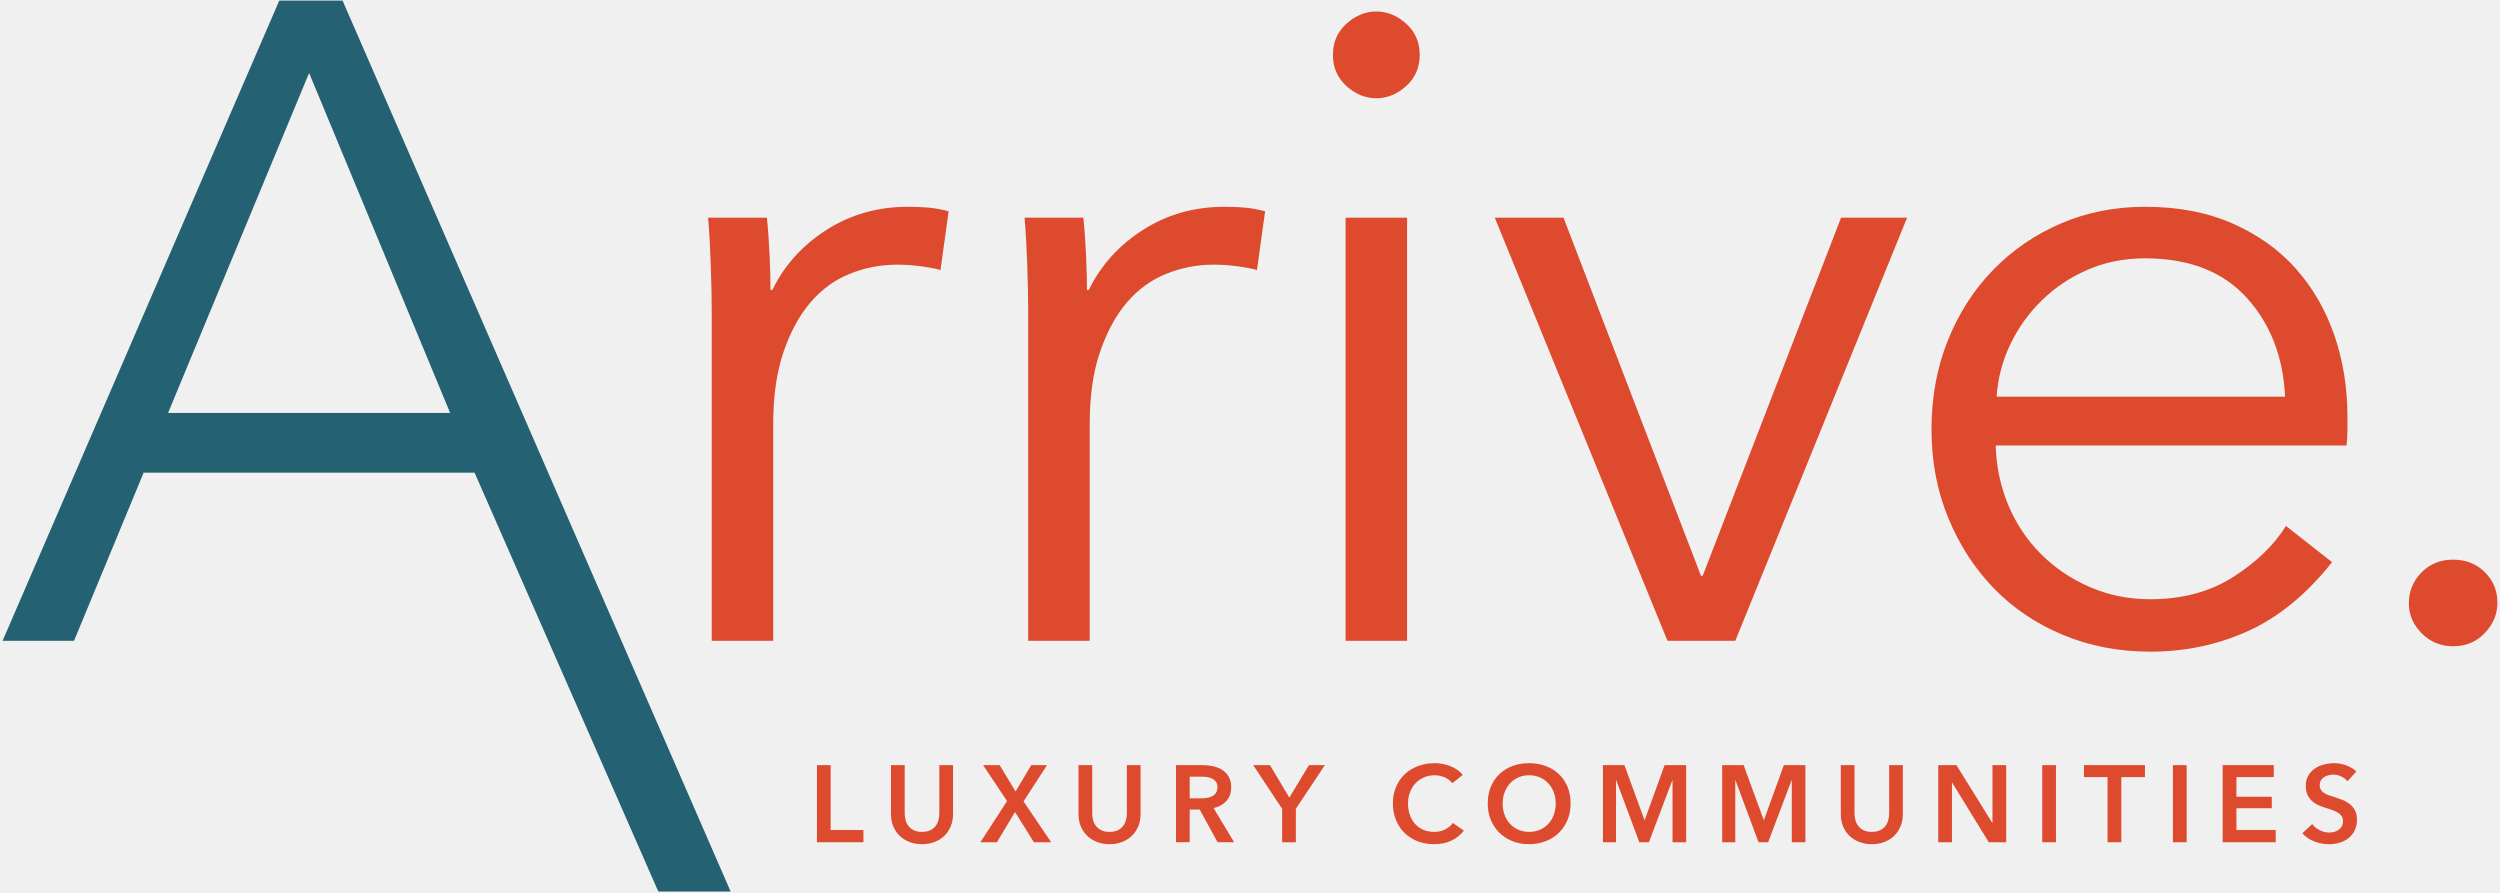
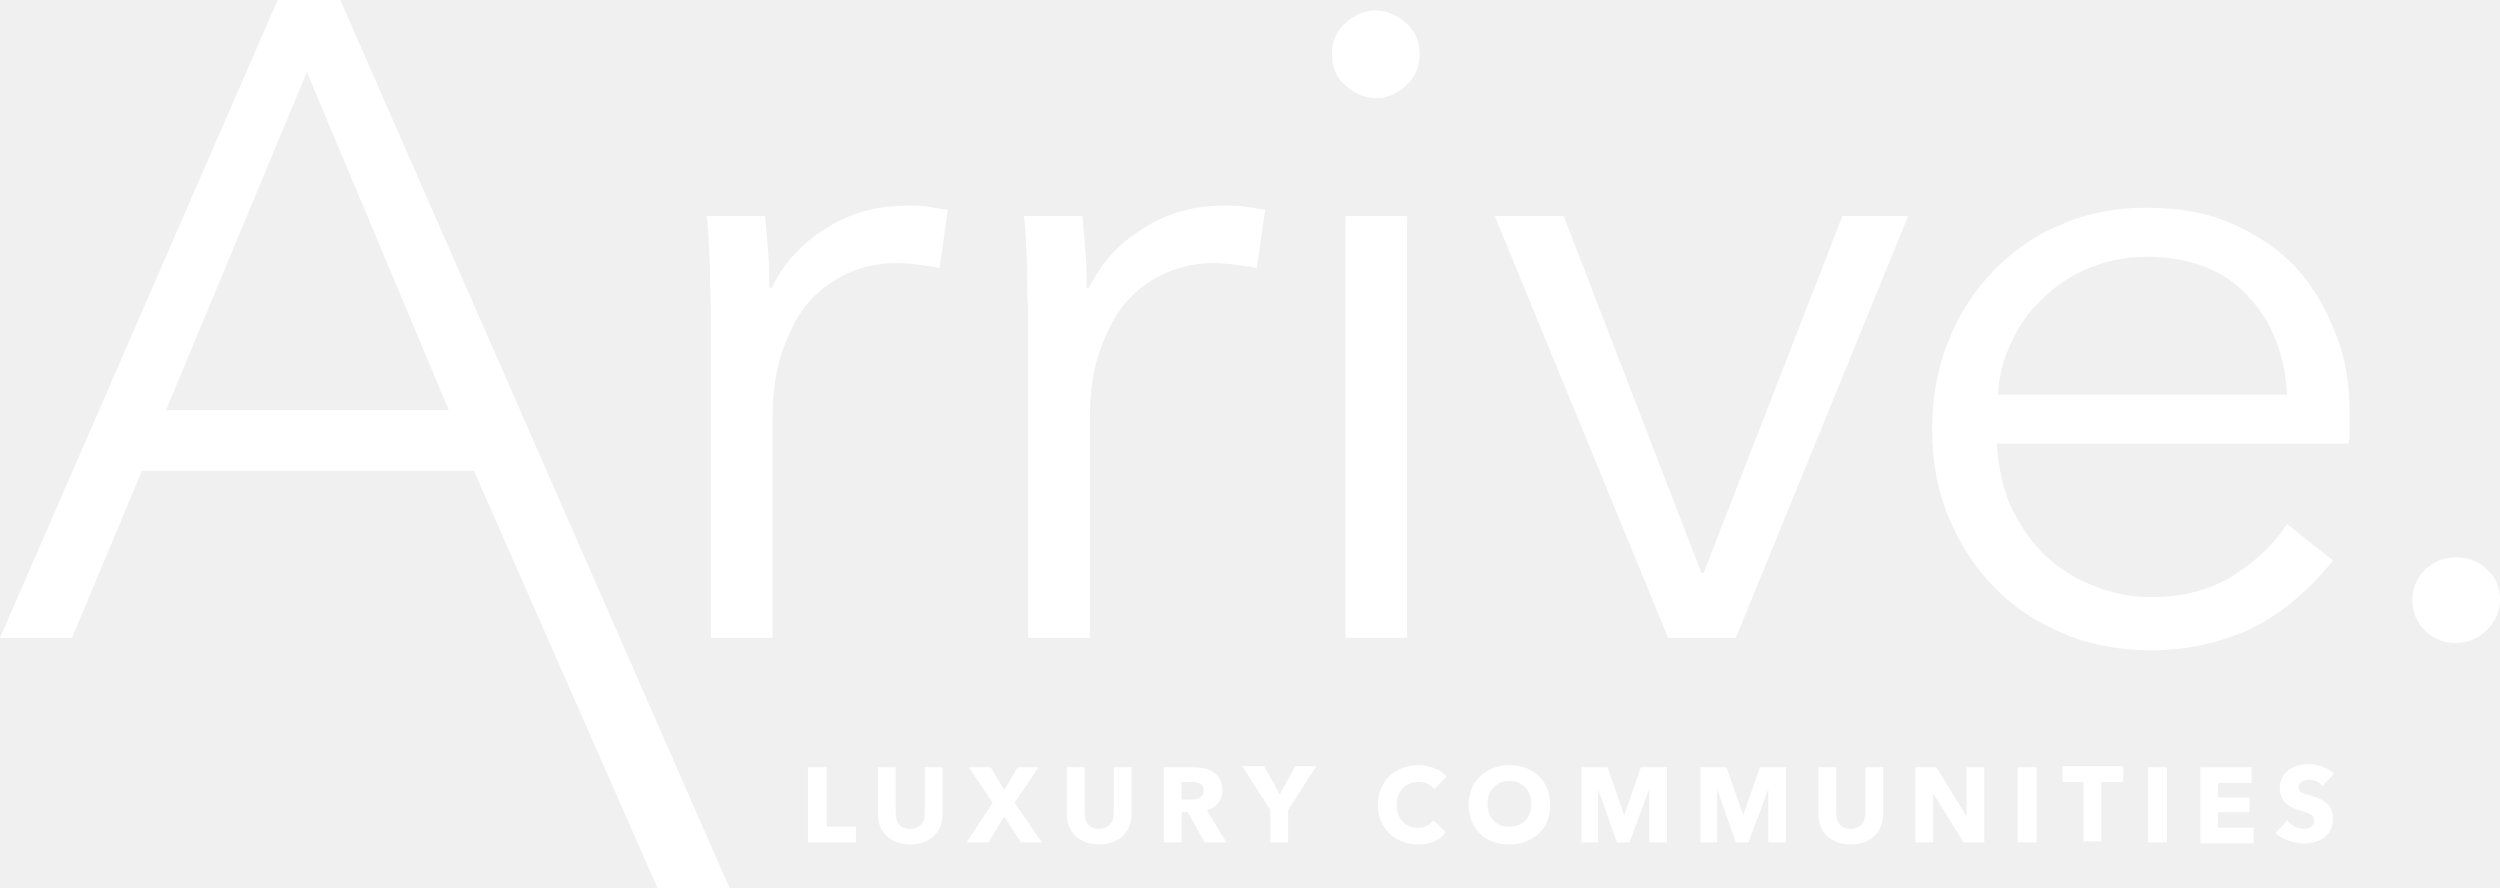
- <svg xmlns="http://www.w3.org/2000/svg" viewBox="0 0 241 86" version="1.1">
-   <g id="Page-1" stroke="none" stroke-width="1" fill="none" fill-rule="evenodd">
-     <g id="ARRIVE-LUXURY-COMMUNITIES-363x90" transform="translate(-2, -2)">
-       <g id="arrive-logo" transform="translate(2, 2)">
-         <path d="M68.524,25.688 C68.465,23.944 68.378,22.375 68.261,20.98 L73.928,20.98 C74.043,22.084 74.13,23.305 74.19,24.64 C74.247,25.979 74.277,27.081 74.277,27.953 L74.45,27.953 C75.613,25.572 77.356,23.64 79.681,22.157 C82.005,20.674 84.62,19.934 87.525,19.934 C88.281,19.934 88.964,19.963 89.575,20.02 C90.184,20.081 90.809,20.195 91.448,20.369 L90.664,26.035 C90.316,25.919 89.733,25.805 88.92,25.688 C88.106,25.572 87.294,25.512 86.479,25.512 C84.911,25.512 83.399,25.802 81.948,26.384 C80.494,26.962 79.231,27.875 78.155,29.122 C77.08,30.369 76.208,31.962 75.541,33.904 C74.871,35.846 74.538,38.181 74.538,40.906 L74.538,61.775 L68.61,61.775 L68.61,29.959 C68.61,28.855 68.581,27.43 68.524,25.688" id="Fill-2" fill="#DE4A2E" />
-         <path d="M99.032,25.688 C98.973,23.944 98.886,22.375 98.769,20.98 L104.436,20.98 C104.551,22.084 104.638,23.305 104.698,24.64 C104.755,25.979 104.785,27.081 104.785,27.953 L104.958,27.953 C106.121,25.572 107.864,23.64 110.19,22.157 C112.513,20.674 115.128,19.934 118.033,19.934 C118.789,19.934 119.472,19.963 120.083,20.02 C120.692,20.081 121.317,20.195 121.956,20.369 L121.172,26.035 C120.824,25.919 120.241,25.805 119.429,25.688 C118.615,25.572 117.802,25.512 116.987,25.512 C115.419,25.512 113.907,25.802 112.456,26.384 C111.002,26.962 109.739,27.875 108.663,29.122 C107.588,30.369 106.717,31.962 106.049,33.904 C105.379,35.846 105.046,38.181 105.046,40.906 L105.046,61.775 L99.118,61.775 L99.118,29.959 C99.118,28.855 99.089,27.43 99.032,25.688" id="Fill-4" fill="#DE4A2E" />
-         <path d="M129.713,61.774 L135.641,61.774 L135.641,20.98 L129.713,20.98 L129.713,61.774 Z M136.86,5.29 C136.86,6.51 136.425,7.513 135.553,8.297 C134.682,9.082 133.723,9.474 132.677,9.474 C131.631,9.474 130.672,9.082 129.8,8.297 C128.929,7.513 128.493,6.51 128.493,5.29 C128.493,4.069 128.929,3.067 129.8,2.282 C130.672,1.498 131.631,1.106 132.677,1.106 C133.723,1.106 134.682,1.498 135.553,2.282 C136.425,3.067 136.86,4.069 136.86,5.29 L136.86,5.29 Z" id="Fill-6" fill="#DE4A2E" />
-         <polygon id="Fill-8" fill="#DE4A2E" points="167.282 61.774 160.745 61.774 144.095 20.98 150.72 20.98 163.969 55.498 164.143 55.498 177.48 20.98 183.844 20.98" />
-         <path d="M220.279,38.239 C220.104,34.405 218.869,31.222 216.574,28.695 C214.277,26.166 211.009,24.903 206.767,24.903 C204.792,24.903 202.962,25.266 201.275,25.992 C199.59,26.72 198.109,27.707 196.83,28.956 C195.551,30.206 194.535,31.63 193.779,33.227 C193.024,34.826 192.588,36.496 192.472,38.239 L220.279,38.239 Z M226.292,40.157 L226.292,41.465 C226.292,41.931 226.263,42.424 226.207,42.946 L192.384,42.946 C192.442,44.981 192.849,46.899 193.604,48.7 C194.36,50.501 195.407,52.07 196.743,53.406 C198.08,54.744 199.648,55.804 201.451,56.588 C203.251,57.373 205.199,57.765 207.291,57.765 C210.37,57.765 213.028,57.054 215.266,55.63 C217.503,54.206 219.202,52.566 220.366,50.704 L224.811,54.192 C222.37,57.272 219.681,59.48 216.749,60.816 C213.812,62.152 210.659,62.821 207.291,62.821 C204.269,62.821 201.464,62.282 198.88,61.208 C196.294,60.133 194.071,58.637 192.211,56.719 C190.35,54.801 188.883,52.534 187.807,49.92 C186.733,47.305 186.196,44.458 186.196,41.377 C186.196,38.298 186.719,35.45 187.765,32.835 C188.81,30.22 190.262,27.953 192.124,26.036 C193.983,24.119 196.162,22.623 198.661,21.547 C201.159,20.472 203.861,19.934 206.767,19.934 C209.963,19.934 212.783,20.472 215.222,21.547 C217.664,22.623 219.696,24.075 221.324,25.906 C222.951,27.736 224.186,29.872 225.029,32.312 C225.87,34.752 226.292,37.367 226.292,40.157 L226.292,40.157 Z" id="Fill-9" fill="#DE4A2E" />
-         <path d="M240.752,58.092 C240.752,59.197 240.348,60.174 239.54,61.023 C238.733,61.873 237.714,62.298 236.482,62.298 C235.292,62.298 234.283,61.883 233.455,61.055 C232.627,60.227 232.213,59.261 232.213,58.155 C232.213,57.009 232.616,56.021 233.424,55.193 C234.231,54.364 235.25,53.95 236.482,53.95 C237.714,53.95 238.733,54.354 239.54,55.16 C240.348,55.968 240.752,56.945 240.752,58.092" id="Fill-10" fill="#DE4A2E" />
-         <polygon id="Fill-11" fill="#DE4A2E" points="78.753 73.759 80.076 73.759 80.076 80.016 83.235 80.016 83.235 81.192 78.753 81.192" />
-         <path d="M91.874,78.462 C91.874,78.91 91.799,79.315 91.644,79.675 C91.49,80.035 91.281,80.341 91.014,80.593 C90.749,80.845 90.433,81.039 90.069,81.176 C89.707,81.313 89.311,81.38 88.883,81.38 C88.457,81.38 88.061,81.313 87.698,81.176 C87.334,81.039 87.016,80.845 86.746,80.593 C86.478,80.341 86.267,80.035 86.118,79.675 C85.966,79.315 85.892,78.91 85.892,78.462 L85.892,73.759 L87.213,73.759 L87.213,78.409 C87.213,78.627 87.243,78.842 87.299,79.055 C87.353,79.269 87.447,79.459 87.576,79.627 C87.707,79.795 87.876,79.932 88.091,80.037 C88.303,80.142 88.569,80.193 88.883,80.193 C89.198,80.193 89.463,80.142 89.677,80.037 C89.889,79.932 90.061,79.795 90.191,79.627 C90.32,79.459 90.412,79.269 90.469,79.055 C90.525,78.842 90.552,78.627 90.552,78.409 L90.552,73.759 L91.874,73.759 L91.874,78.462 Z" id="Fill-12" fill="#DE4A2E" />
-         <polygon id="Fill-13" fill="#DE4A2E" points="97.083 77.224 94.772 73.759 96.368 73.759 97.901 76.3 99.413 73.759 100.935 73.759 98.667 77.255 101.333 81.192 99.665 81.192 97.849 78.274 96.105 81.192 94.51 81.192" />
-         <path d="M109.951,78.462 C109.951,78.91 109.874,79.315 109.72,79.675 C109.567,80.035 109.357,80.341 109.091,80.593 C108.825,80.845 108.51,81.039 108.145,81.176 C107.782,81.313 107.387,81.38 106.96,81.38 C106.533,81.38 106.137,81.313 105.774,81.176 C105.409,81.039 105.094,80.845 104.823,80.593 C104.554,80.341 104.344,80.035 104.194,79.675 C104.043,79.315 103.969,78.91 103.969,78.462 L103.969,73.759 L105.29,73.759 L105.29,78.409 C105.29,78.627 105.319,78.842 105.374,79.055 C105.43,79.269 105.523,79.459 105.652,79.627 C105.783,79.795 105.953,79.932 106.167,80.037 C106.38,80.142 106.645,80.193 106.96,80.193 C107.274,80.193 107.539,80.142 107.752,80.037 C107.966,79.932 108.137,79.795 108.267,79.627 C108.396,79.459 108.489,79.269 108.545,79.055 C108.601,78.842 108.629,78.627 108.629,78.409 L108.629,73.759 L109.951,73.759 L109.951,78.462 Z" id="Fill-14" fill="#DE4A2E" />
-         <path d="M115.768,76.961 C115.957,76.961 116.146,76.947 116.335,76.919 C116.525,76.891 116.694,76.839 116.844,76.762 C116.995,76.685 117.119,76.574 117.217,76.431 C117.315,76.287 117.364,76.104 117.364,75.88 C117.364,75.677 117.318,75.511 117.227,75.381 C117.136,75.252 117.021,75.149 116.881,75.071 C116.741,74.995 116.581,74.942 116.403,74.914 C116.225,74.886 116.052,74.872 115.883,74.872 L114.687,74.872 L114.687,76.961 L115.768,76.961 Z M113.364,73.759 L115.946,73.759 C116.297,73.759 116.636,73.796 116.964,73.869 C117.293,73.943 117.586,74.064 117.841,74.232 C118.097,74.399 118.302,74.62 118.456,74.893 C118.609,75.166 118.687,75.498 118.687,75.891 C118.687,76.43 118.535,76.868 118.229,77.207 C117.925,77.547 117.511,77.776 116.986,77.896 L118.97,81.191 L117.374,81.191 L115.652,78.042 L114.687,78.042 L114.687,81.191 L113.364,81.191 L113.364,73.759 Z" id="Fill-15" fill="#DE4A2E" />
-         <polygon id="Fill-16" fill="#DE4A2E" points="123.599 77.969 120.807 73.76 122.423 73.76 124.292 76.887 126.181 73.76 127.714 73.76 124.921 77.969 124.921 81.192 123.599 81.192" />
-         <path d="M139.996,75.502 C139.8,75.236 139.545,75.042 139.229,74.919 C138.914,74.797 138.605,74.735 138.306,74.735 C137.921,74.735 137.57,74.806 137.256,74.945 C136.941,75.085 136.67,75.278 136.442,75.523 C136.215,75.768 136.04,76.055 135.917,76.384 C135.794,76.713 135.733,77.069 135.733,77.454 C135.733,77.86 135.793,78.231 135.913,78.567 C136.031,78.903 136.2,79.191 136.422,79.434 C136.642,79.675 136.905,79.861 137.214,79.995 C137.521,80.128 137.868,80.193 138.254,80.193 C138.651,80.193 139.006,80.116 139.313,79.958 C139.621,79.801 139.87,79.593 140.059,79.333 L141.118,80.078 C140.79,80.491 140.388,80.812 139.911,81.039 C139.435,81.267 138.88,81.38 138.242,81.38 C137.661,81.38 137.128,81.284 136.642,81.092 C136.155,80.899 135.737,80.63 135.387,80.283 C135.037,79.937 134.765,79.524 134.568,79.045 C134.373,78.565 134.274,78.035 134.274,77.454 C134.274,76.859 134.377,76.322 134.584,75.843 C134.791,75.363 135.074,74.956 135.434,74.62 C135.794,74.284 136.22,74.025 136.71,73.843 C137.199,73.661 137.731,73.57 138.306,73.57 C138.543,73.57 138.792,73.593 139.052,73.639 C139.309,73.685 139.558,73.754 139.796,73.848 C140.034,73.943 140.258,74.061 140.469,74.2 C140.678,74.341 140.856,74.509 141.004,74.704 L139.996,75.502 Z" id="Fill-17" fill="#DE4A2E" />
-         <path d="M144.856,77.454 C144.856,77.853 144.917,78.219 145.041,78.551 C145.162,78.884 145.337,79.173 145.565,79.418 C145.792,79.662 146.061,79.853 146.373,79.989 C146.685,80.126 147.03,80.193 147.406,80.193 C147.786,80.193 148.131,80.126 148.446,79.989 C148.762,79.853 149.032,79.662 149.26,79.418 C149.488,79.173 149.662,78.884 149.786,78.551 C149.907,78.219 149.969,77.853 149.969,77.454 C149.969,77.069 149.907,76.713 149.786,76.383 C149.662,76.055 149.489,75.767 149.264,75.522 C149.042,75.278 148.772,75.085 148.457,74.945 C148.143,74.805 147.792,74.735 147.406,74.735 C147.022,74.735 146.673,74.805 146.363,74.945 C146.05,75.085 145.784,75.278 145.56,75.522 C145.334,75.767 145.162,76.055 145.041,76.383 C144.917,76.713 144.856,77.069 144.856,77.454 M143.418,77.454 C143.418,76.859 143.518,76.322 143.716,75.843 C143.917,75.364 144.192,74.956 144.546,74.62 C144.899,74.283 145.32,74.025 145.805,73.843 C146.292,73.661 146.822,73.57 147.397,73.57 C147.976,73.57 148.512,73.661 149.001,73.843 C149.493,74.025 149.917,74.283 150.274,74.62 C150.63,74.956 150.907,75.364 151.107,75.843 C151.306,76.322 151.407,76.859 151.407,77.454 C151.407,78.035 151.306,78.565 151.107,79.045 C150.907,79.524 150.63,79.936 150.274,80.283 C149.917,80.63 149.493,80.899 149.001,81.092 C148.512,81.284 147.976,81.38 147.397,81.38 C146.822,81.38 146.292,81.284 145.805,81.092 C145.32,80.899 144.899,80.63 144.546,80.283 C144.192,79.936 143.917,79.524 143.716,79.045 C143.518,78.565 143.418,78.035 143.418,77.454" id="Fill-18" fill="#DE4A2E" />
-         <polygon id="Fill-19" fill="#DE4A2E" points="154.524 73.759 156.592 73.759 158.524 79.039 158.555 79.039 160.466 73.759 162.545 73.759 162.545 81.192 161.232 81.192 161.232 75.219 161.211 75.219 158.954 81.192 158.03 81.192 155.805 75.219 155.784 75.219 155.784 81.192 154.524 81.192" />
-         <polygon id="Fill-20" fill="#DE4A2E" points="166.019 73.759 168.088 73.759 170.019 79.039 170.05 79.039 171.962 73.759 174.041 73.759 174.041 81.192 172.728 81.192 172.728 75.219 172.707 75.219 170.45 81.192 169.525 81.192 167.3 75.219 167.28 75.219 167.28 81.192 166.019 81.192" />
-         <path d="M183.435,78.462 C183.435,78.91 183.359,79.315 183.205,79.675 C183.051,80.035 182.841,80.341 182.576,80.593 C182.309,80.845 181.995,81.039 181.63,81.176 C181.267,81.313 180.872,81.38 180.445,81.38 C180.017,81.38 179.622,81.313 179.258,81.176 C178.894,81.039 178.578,80.845 178.307,80.593 C178.039,80.341 177.828,80.035 177.678,79.675 C177.527,79.315 177.453,78.91 177.453,78.462 L177.453,73.759 L178.775,73.759 L178.775,78.409 C178.775,78.627 178.803,78.842 178.859,79.055 C178.914,79.269 179.007,79.459 179.137,79.627 C179.267,79.795 179.438,79.932 179.652,80.037 C179.865,80.142 180.129,80.193 180.445,80.193 C180.759,80.193 181.023,80.142 181.237,80.037 C181.451,79.932 181.622,79.795 181.751,79.627 C181.88,79.459 181.974,79.269 182.029,79.055 C182.085,78.842 182.114,78.627 182.114,78.409 L182.114,73.759 L183.435,73.759 L183.435,78.462 Z" id="Fill-21" fill="#DE4A2E" />
-         <polygon id="Fill-22" fill="#DE4A2E" points="186.847 73.759 188.6 73.759 192.053 79.323 192.075 79.323 192.075 73.759 193.397 73.759 193.397 81.192 191.717 81.192 188.191 75.449 188.169 75.449 188.169 81.192 186.847 81.192" />
-         <polygon id="Fill-23" fill="#DE4A2E" points="196.871 81.192 198.194 81.192 198.194 73.759 196.871 73.759" />
-         <polygon id="Fill-24" fill="#DE4A2E" points="203.171 74.914 200.892 74.914 200.892 73.759 206.772 73.759 206.772 74.914 204.494 74.914 204.494 81.191 203.171 81.191" />
-         <polygon id="Fill-25" fill="#DE4A2E" points="209.469 81.192 210.792 81.192 210.792 73.759 209.469 73.759" />
-         <polygon id="Fill-26" fill="#DE4A2E" points="214.267 73.759 219.19 73.759 219.19 74.914 215.59 74.914 215.59 76.804 219.001 76.804 219.001 77.916 215.59 77.916 215.59 80.016 219.379 80.016 219.379 81.192 214.267 81.192" />
-         <path d="M226.297,75.312 C226.156,75.13 225.96,74.978 225.703,74.856 C225.448,74.734 225.192,74.671 224.932,74.671 C224.777,74.671 224.625,74.692 224.471,74.731 C224.316,74.769 224.176,74.829 224.05,74.909 C223.924,74.99 223.821,75.094 223.74,75.224 C223.66,75.353 223.62,75.508 223.62,75.691 C223.62,75.859 223.655,76.001 223.725,76.121 C223.795,76.24 223.892,76.341 224.014,76.425 C224.136,76.51 224.284,76.584 224.459,76.647 C224.634,76.709 224.827,76.772 225.037,76.835 C225.275,76.912 225.523,76.999 225.776,77.097 C226.033,77.195 226.267,77.326 226.481,77.486 C226.693,77.647 226.869,77.85 227.006,78.094 C227.142,78.34 227.211,78.644 227.211,79.007 C227.211,79.407 227.138,79.754 226.989,80.052 C226.843,80.35 226.647,80.597 226.401,80.793 C226.156,80.989 225.87,81.135 225.54,81.234 C225.212,81.332 224.865,81.38 224.502,81.38 C224.02,81.38 223.546,81.291 223.085,81.112 C222.623,80.933 222.244,80.669 221.95,80.32 L222.896,79.439 C223.077,79.691 223.321,79.889 223.625,80.037 C223.93,80.183 224.229,80.257 224.523,80.257 C224.677,80.257 224.834,80.237 224.995,80.2 C225.156,80.162 225.301,80.096 225.431,80.004 C225.561,79.915 225.665,79.799 225.746,79.665 C225.826,79.528 225.866,79.358 225.866,79.156 C225.866,78.959 225.82,78.796 225.73,78.666 C225.639,78.537 225.517,78.425 225.362,78.332 C225.209,78.237 225.026,78.154 224.818,78.084 C224.608,78.014 224.386,77.941 224.155,77.864 C223.931,77.793 223.707,77.71 223.483,77.612 C223.26,77.513 223.059,77.383 222.88,77.222 C222.701,77.062 222.556,76.865 222.444,76.629 C222.332,76.395 222.276,76.103 222.276,75.754 C222.276,75.376 222.355,75.05 222.513,74.778 C222.67,74.504 222.876,74.279 223.132,74.1 C223.387,73.921 223.678,73.79 224.003,73.701 C224.329,73.615 224.659,73.57 224.995,73.57 C225.373,73.57 225.756,73.636 226.145,73.769 C226.533,73.903 226.87,74.103 227.158,74.368 L226.297,75.312 Z" id="Fill-27" fill="#DE4A2E" />
-         <path d="M26.921,0.06 L0.248,61.775 L7.135,61.775 L13.847,45.562 L45.749,45.562 L63.459,85.941 L70.432,85.941 L33.024,0.06 L26.921,0.06 Z M29.798,7.033 L43.396,39.809 L16.199,39.809 L29.798,7.033 Z" id="Fill-1" fill="#246172" />
-       </g>
-     </g>
+ <svg xmlns="http://www.w3.org/2000/svg" version="1.1" id="Logo" x="0px" y="0px" viewBox="0 0 239.5 85" style="enable-background:new 0 0 239.5 85;" xml:space="preserve">
+   <style type="text/css">
+ 	.st0{fill:#002F62;}
+ 	.st1{fill:#FFFFFF;}
+ 	.st2{fill:#C2C0BF;}
+ 	.st3{fill:#C6401B;}
+ </style>
+   <g>
+     <path class="st1" d="M26.6,0L0,61.1h6.9l6.7-16h31.8l17.6,40h6.9L32.6,0H26.6z M29.4,6.9L43,39.3H15.9L29.4,6.9z" />
+     <path class="st1" d="M68,25.4c-0.1-1.7-0.1-3.3-0.3-4.7h5.6c0.1,1.1,0.2,2.3,0.3,3.6c0.1,1.3,0.1,2.4,0.1,3.3h0.2   c1.2-2.4,2.9-4.3,5.2-5.7c2.3-1.5,4.9-2.2,7.8-2.2c0.8,0,1.4,0,2,0.1c0.6,0.1,1.2,0.2,1.9,0.3L90,25.7c-0.3-0.1-0.9-0.2-1.7-0.3   c-0.8-0.1-1.6-0.2-2.4-0.2c-1.6,0-3.1,0.3-4.5,0.9c-1.4,0.6-2.7,1.5-3.8,2.7c-1.1,1.2-1.9,2.8-2.6,4.7c-0.7,1.9-1,4.2-1,6.9v20.7   h-5.9V29.6C68.1,28.5,68,27.1,68,25.4" />
+     <path class="st1" d="M98.4,25.4c-0.1-1.7-0.1-3.3-0.3-4.7h5.6c0.1,1.1,0.2,2.3,0.3,3.6c0.1,1.3,0.1,2.4,0.1,3.3h0.2   c1.2-2.4,2.9-4.3,5.2-5.7c2.3-1.5,4.9-2.2,7.8-2.2c0.8,0,1.4,0,2,0.1c0.6,0.1,1.2,0.2,1.9,0.3l-0.8,5.6c-0.3-0.1-0.9-0.2-1.7-0.3   c-0.8-0.1-1.6-0.2-2.4-0.2c-1.6,0-3.1,0.3-4.5,0.9c-1.4,0.6-2.7,1.5-3.8,2.7c-1.1,1.2-1.9,2.8-2.6,4.7c-0.7,1.9-1,4.2-1,6.9v20.7   h-5.9V29.6C98.4,28.5,98.4,27.1,98.4,25.4" />
+     <path class="st1" d="M134.8,61.1h-5.9V20.7h5.9V61.1z M136,5.2c0,1.2-0.4,2.2-1.3,3c-0.9,0.8-1.8,1.2-2.9,1.2c-1,0-2-0.4-2.9-1.2   c-0.9-0.8-1.3-1.8-1.3-3c0-1.2,0.4-2.2,1.3-3c0.9-0.8,1.8-1.2,2.9-1.2c1,0,2,0.4,2.9,1.2C135.6,3,136,4,136,5.2" />
+     <polygon class="st1" points="166.3,61.1 159.8,61.1 143.2,20.7 149.8,20.7 163,54.9 163.2,54.9 176.5,20.7 182.8,20.7  " />
+     <path class="st1" d="M219.1,37.8c-0.2-3.8-1.4-6.9-3.7-9.4c-2.3-2.5-5.5-3.8-9.8-3.8c-2,0-3.8,0.4-5.5,1.1   c-1.7,0.7-3.2,1.7-4.4,2.9c-1.3,1.2-2.3,2.6-3,4.2c-0.8,1.6-1.2,3.2-1.3,5H219.1z M225.1,39.7V41c0,0.5,0,1-0.1,1.5h-33.7   c0.1,2,0.5,3.9,1.2,5.7c0.8,1.8,1.8,3.3,3.1,4.7c1.3,1.3,2.9,2.4,4.7,3.1c1.8,0.8,3.7,1.2,5.8,1.2c3.1,0,5.7-0.7,7.9-2.1   c2.2-1.4,3.9-3,5.1-4.9l4.4,3.5c-2.4,3-5.1,5.2-8,6.6c-2.9,1.3-6.1,2-9.4,2c-3,0-5.8-0.5-8.4-1.6c-2.6-1.1-4.8-2.5-6.6-4.4   c-1.9-1.9-3.3-4.1-4.4-6.7c-1.1-2.6-1.6-5.4-1.6-8.5c0-3,0.5-5.9,1.6-8.5c1-2.6,2.5-4.8,4.3-6.7c1.9-1.9,4-3.4,6.5-4.4   c2.5-1.1,5.2-1.6,8.1-1.6c3.2,0,6,0.5,8.4,1.6c2.4,1.1,4.5,2.5,6.1,4.3c1.6,1.8,2.8,3.9,3.7,6.3C224.7,34.3,225.1,36.9,225.1,39.7" />
+     <path class="st1" d="M239.5,57.4c0,1.1-0.4,2.1-1.2,2.9c-0.8,0.8-1.8,1.3-3,1.3c-1.2,0-2.2-0.4-3-1.2c-0.8-0.8-1.2-1.8-1.2-2.9   c0-1.1,0.4-2.1,1.2-2.9s1.8-1.2,3-1.2s2.2,0.4,3,1.2C239.1,55.3,239.5,56.3,239.5,57.4" />
+   </g>
+   <g>
+     <path class="st1" d="M77.4,80.7v-7.2h1.8v5.7h2.8v1.5H77.4z" />
+     <path class="st1" d="M87.2,80.9c-1.9,0-3.1-1.2-3.1-2.9v-4.5h1.7v4.4c0,0.8,0.4,1.5,1.4,1.5c1,0,1.4-0.7,1.4-1.5v-4.4h1.7V78   C90.3,79.7,89.1,80.9,87.2,80.9z" />
+     <path class="st1" d="M97.8,80.7l-1.6-2.5l-1.5,2.5h-2.1l2.5-3.8l-2.3-3.4h2.1l1.3,2.2l1.3-2.2h2l-2.3,3.4l2.6,3.8H97.8z" />
+     <path class="st1" d="M105.3,80.9c-1.9,0-3.1-1.2-3.1-2.9v-4.5h1.7v4.4c0,0.8,0.4,1.5,1.4,1.5c1,0,1.4-0.7,1.4-1.5v-4.4h1.7V78   C108.4,79.7,107.2,80.9,105.3,80.9z" />
+     <path class="st1" d="M115.4,80.7l-1.6-2.9h-0.6v2.9h-1.7v-7.2h2.8c1.4,0,2.8,0.5,2.8,2.2c0,1-0.6,1.7-1.5,1.9l1.9,3.1H115.4z    M114.1,74.9h-0.9v1.7h0.8c0.6,0,1.3-0.1,1.3-0.9C115.3,75,114.7,74.9,114.1,74.9z" />
+     <path class="st1" d="M123.4,77.6v3.1h-1.7v-3.1l-2.7-4.2h2.1l1.5,2.7l1.5-2.7h2L123.4,77.6z" />
+     <path class="st1" d="M135.9,80.9c-2.2,0-3.9-1.5-3.9-3.8c0-2.3,1.7-3.8,3.9-3.8c1,0,2.1,0.4,2.7,1.1l-1.2,1.2   c-0.3-0.4-0.9-0.7-1.5-0.7c-1.2,0-2.1,0.9-2.1,2.2c0,1.3,0.8,2.2,2,2.2c0.7,0,1.2-0.3,1.5-0.7l1.2,1.1   C138.1,80.4,137.1,80.9,135.9,80.9z" />
+     <path class="st1" d="M144.6,80.9c-2.3,0-3.9-1.5-3.9-3.8c0-2.3,1.7-3.8,3.9-3.8c2.3,0,3.9,1.5,3.9,3.8   C148.6,79.3,146.9,80.9,144.6,80.9z M144.6,74.8c-1.2,0-2.1,0.9-2.1,2.2c0,1.3,0.8,2.2,2.1,2.2s2.1-0.9,2.1-2.2   C146.7,75.8,145.9,74.8,144.6,74.8z" />
+     <path class="st1" d="M158,80.7l0-5.1h0l-1.9,5.1h-1.2l-1.8-5.1h0l0,5.1h-1.6v-7.2h2.5l1.6,4.6h0l1.6-4.6h2.5v7.2H158z" />
+     <path class="st1" d="M169.4,80.7l0-5.1h0l-1.9,5.1h-1.2l-1.8-5.1h0l0,5.1h-1.6v-7.2h2.5l1.6,4.6h0l1.6-4.6h2.5v7.2H169.4z" />
+     <path class="st1" d="M177.3,80.9c-1.9,0-3.1-1.2-3.1-2.9v-4.5h1.7v4.4c0,0.8,0.4,1.5,1.4,1.5c1,0,1.4-0.7,1.4-1.5v-4.4h1.7V78   C180.4,79.7,179.2,80.9,177.3,80.9z" />
+     <path class="st1" d="M188.1,80.7l-2.9-4.7h0l0,4.7h-1.7v-7.2h2l2.9,4.7h0l0-4.7h1.7v7.2H188.1z" />
+     <path class="st1" d="M193.3,80.7v-7.2h1.8v7.2H193.3z" />
+     <path class="st1" d="M201.3,74.9v5.7h-1.7v-5.7h-2v-1.5h5.8v1.5H201.3z" />
+     <path class="st1" d="M205.8,80.7v-7.2h1.8v7.2H205.8z" />
+     <path class="st1" d="M210.8,80.7v-7.2h4.9v1.5h-3.2v1.4h3v1.4h-3v1.5h3.4v1.5H210.8z" />
+     <path class="st1" d="M222.5,75.3c-0.3-0.4-0.8-0.6-1.3-0.6c-0.4,0-1,0.2-1,0.7c0,0.5,0.4,0.6,1.1,0.8c1,0.3,2.2,0.7,2.2,2.2   c0,1.7-1.3,2.4-2.8,2.4c-1,0-2.1-0.4-2.7-1l1.1-1.2c0.3,0.4,1,0.8,1.6,0.8c0.5,0,1-0.2,1-0.8c0-0.6-0.6-0.7-1.5-1   c-0.9-0.3-1.8-0.8-1.8-2.1c0-1.6,1.4-2.3,2.8-2.3c0.8,0,1.7,0.3,2.4,0.9L222.5,75.3z" />
  </g>
</svg>
